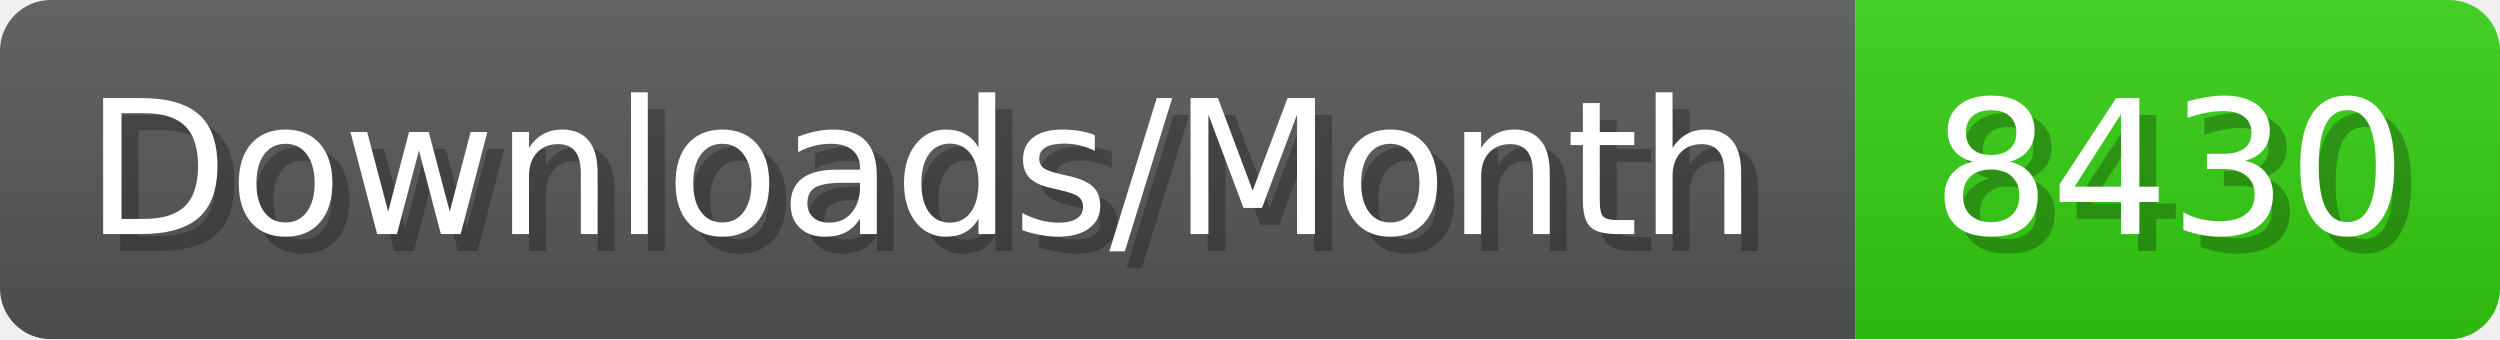
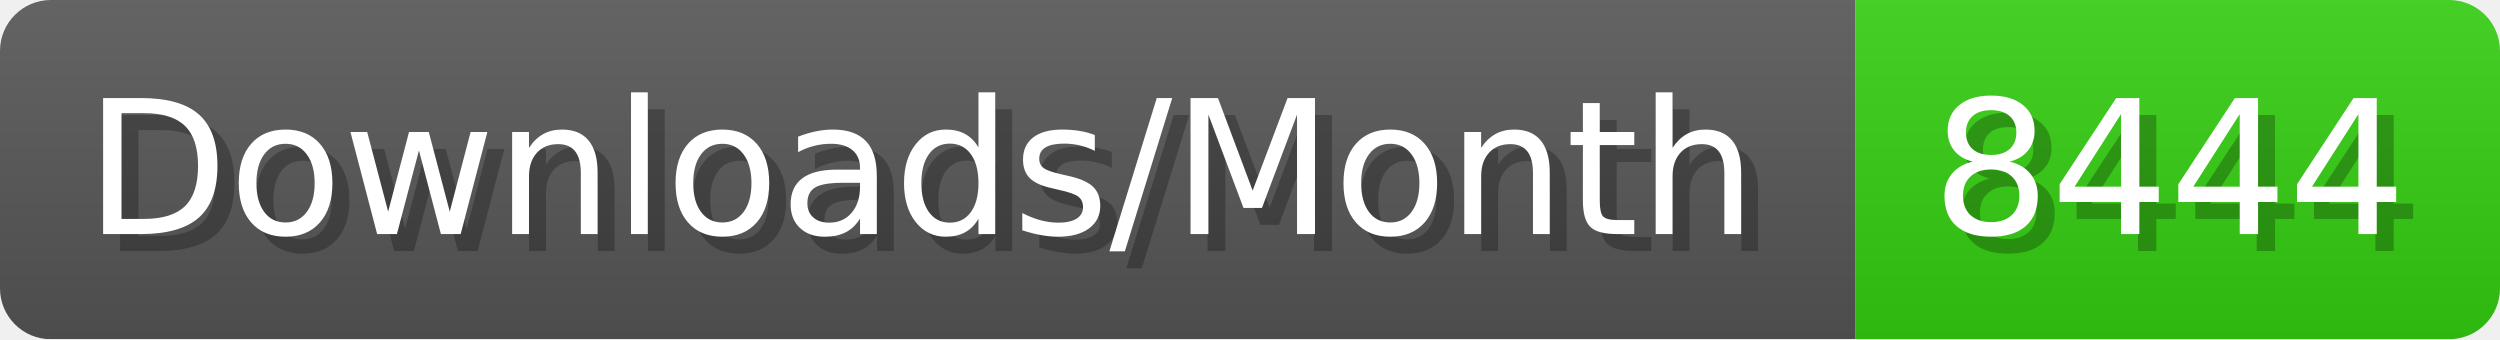
- <svg xmlns="http://www.w3.org/2000/svg" width="147.4" height="20" viewBox="0 0 1474 200" role="img" aria-label="Downloads/Month: 8430">
+ <svg xmlns="http://www.w3.org/2000/svg" width="147.4" height="20" viewBox="0 0 1474 200" role="img" aria-label="Downloads/Month: 8444">
  <linearGradient id="YlXUI" x2="0" y2="100%">
    <stop offset="0" stop-opacity=".1" stop-color="#EEE" />
    <stop offset="1" stop-opacity=".1" />
  </linearGradient>
  <mask id="JHhop">
    <rect width="1474" height="200" rx="30" fill="#FFF" />
  </mask>
  <g mask="url(#JHhop)">
    <rect width="1094" height="200" fill="#555" />
    <rect width="380" height="200" fill="#3C1" x="1094" />
    <rect width="1474" height="200" fill="url(#YlXUI)" />
  </g>
  <g aria-hidden="true" fill="#fff" text-anchor="start" font-family="Verdana,DejaVu Sans,sans-serif" font-size="110">
    <text x="60" y="148" textLength="994" fill="#000" opacity="0.25">Downloads/Month</text>
    <text x="50" y="138" textLength="994">Downloads/Month</text>
-     <text x="1149" y="148" textLength="280" fill="#000" opacity="0.25">8430</text>
-     <text x="1139" y="138" textLength="280">8430</text>
+     <text x="1149" y="148" textLength="280" fill="#000" opacity="0.25">8444</text>
+     <text x="1139" y="138" textLength="280">8444</text>
  </g>
</svg>
